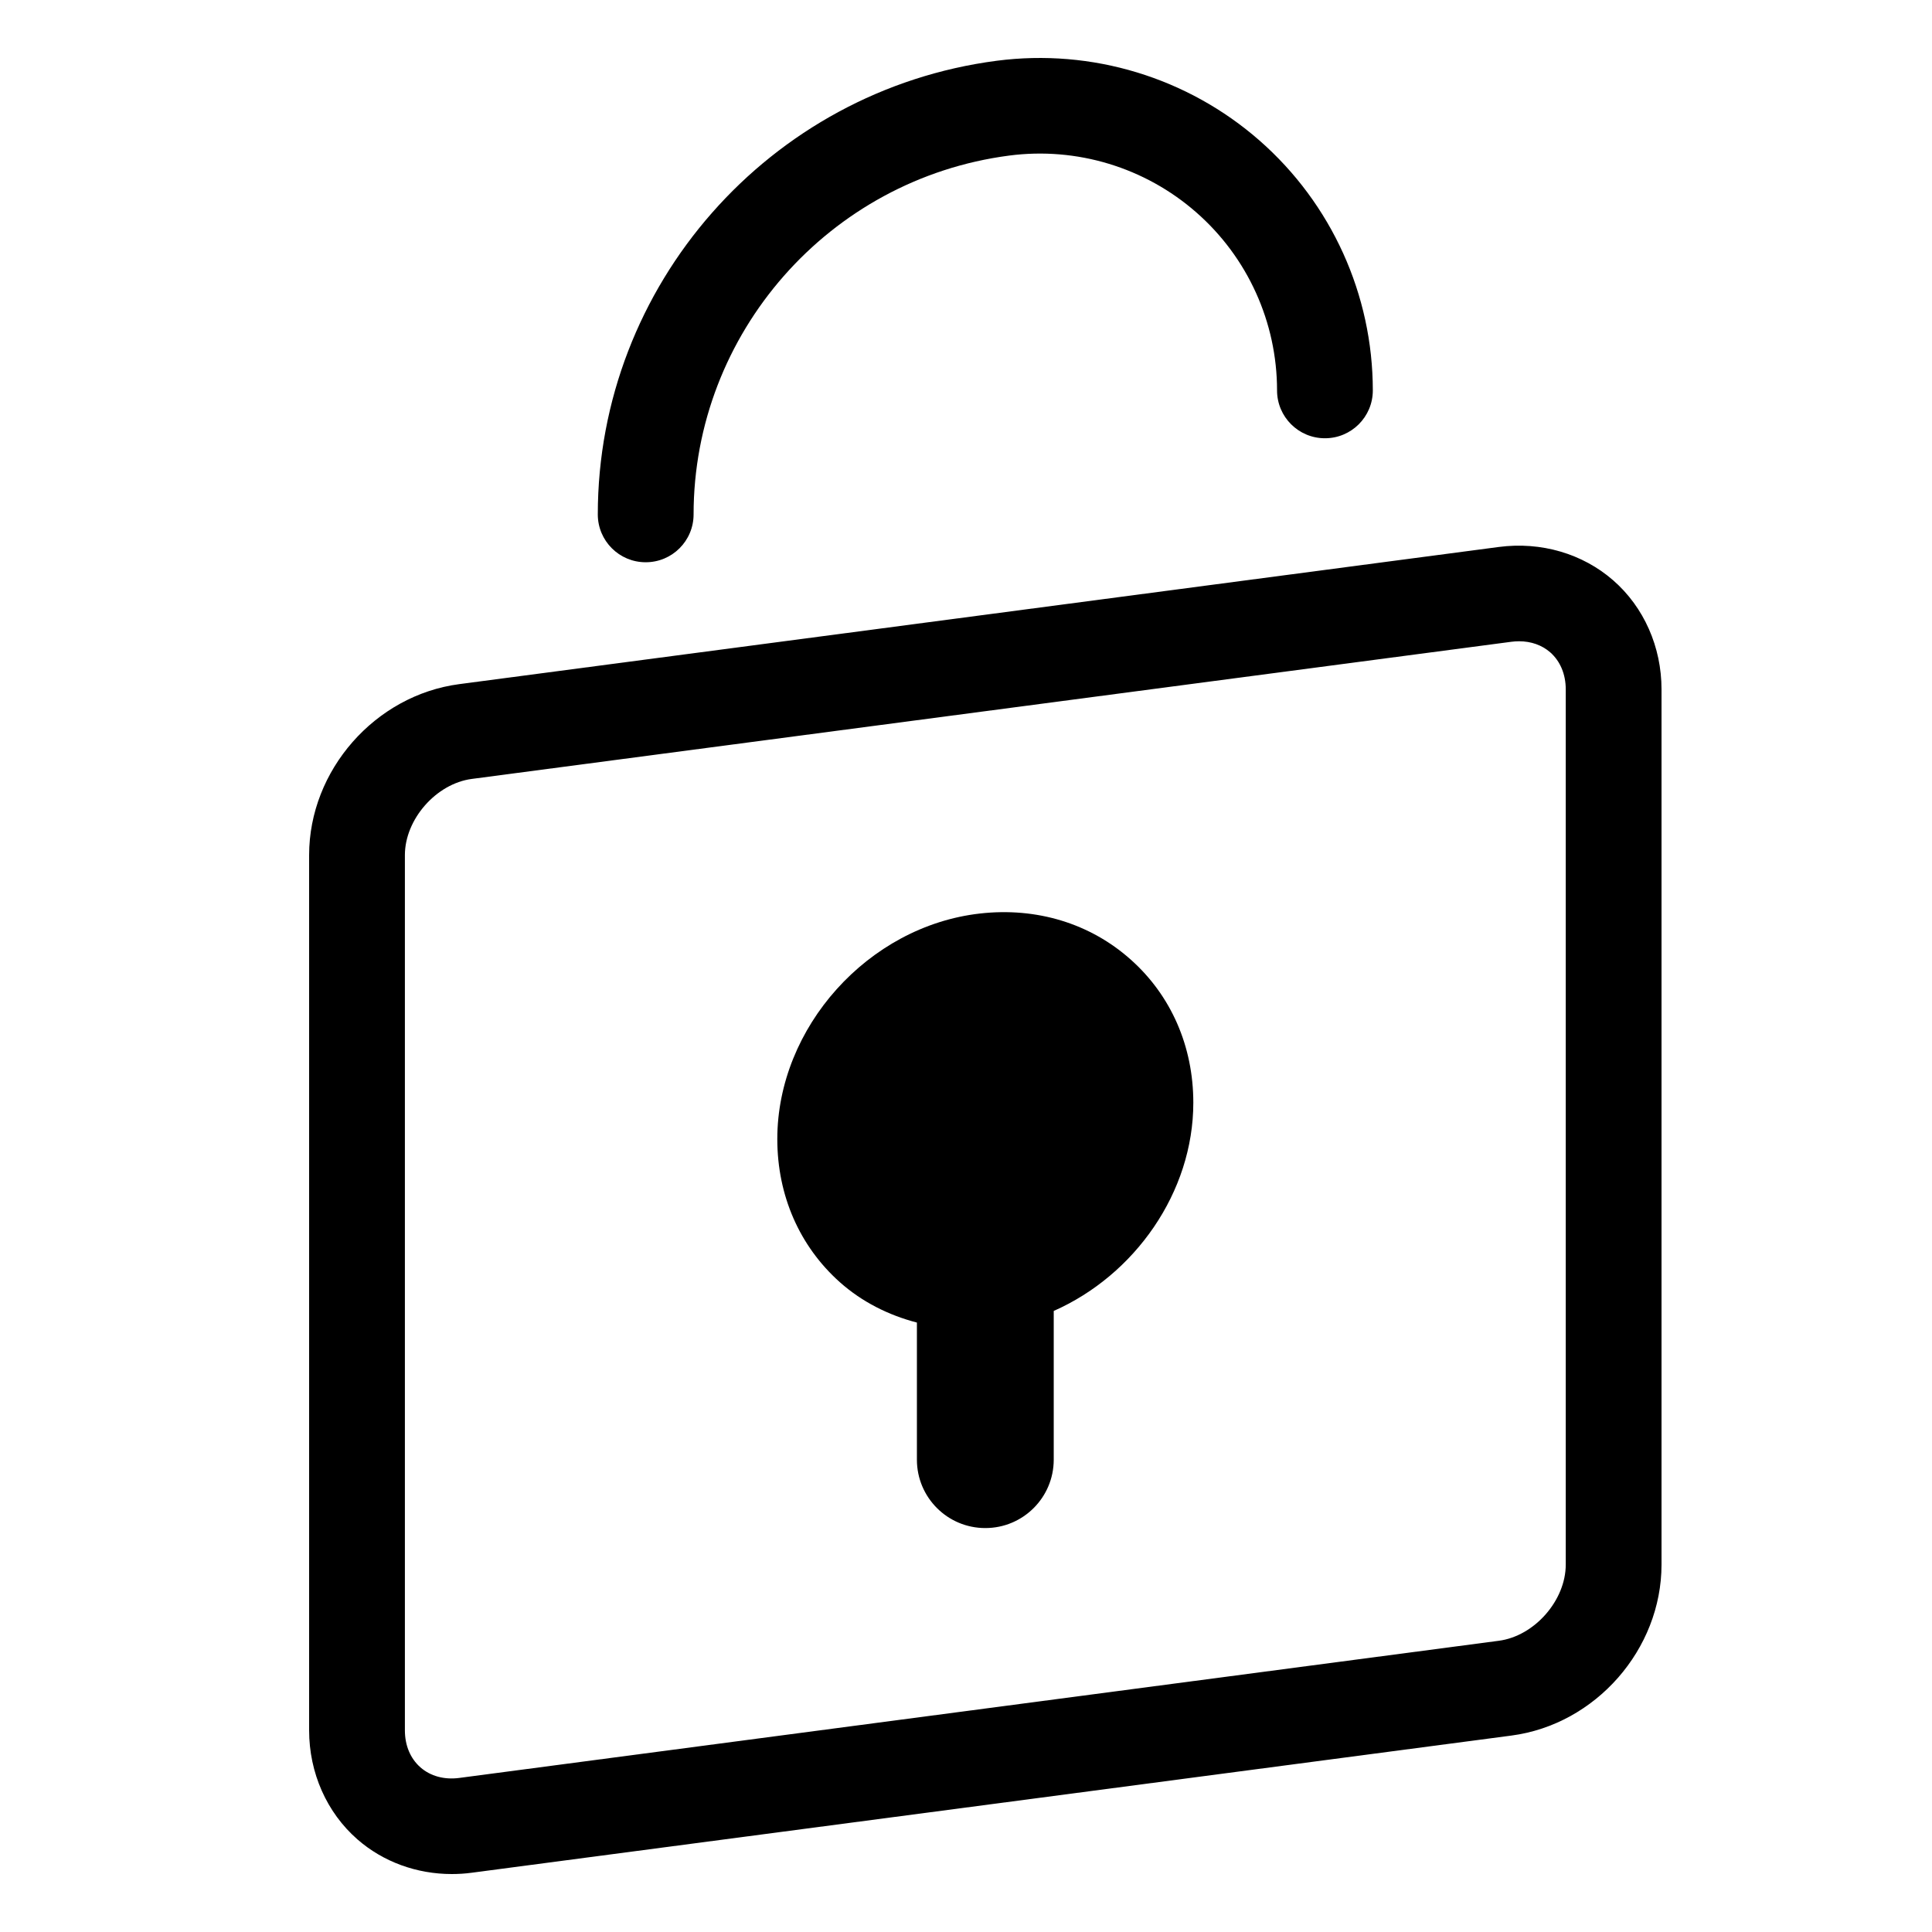
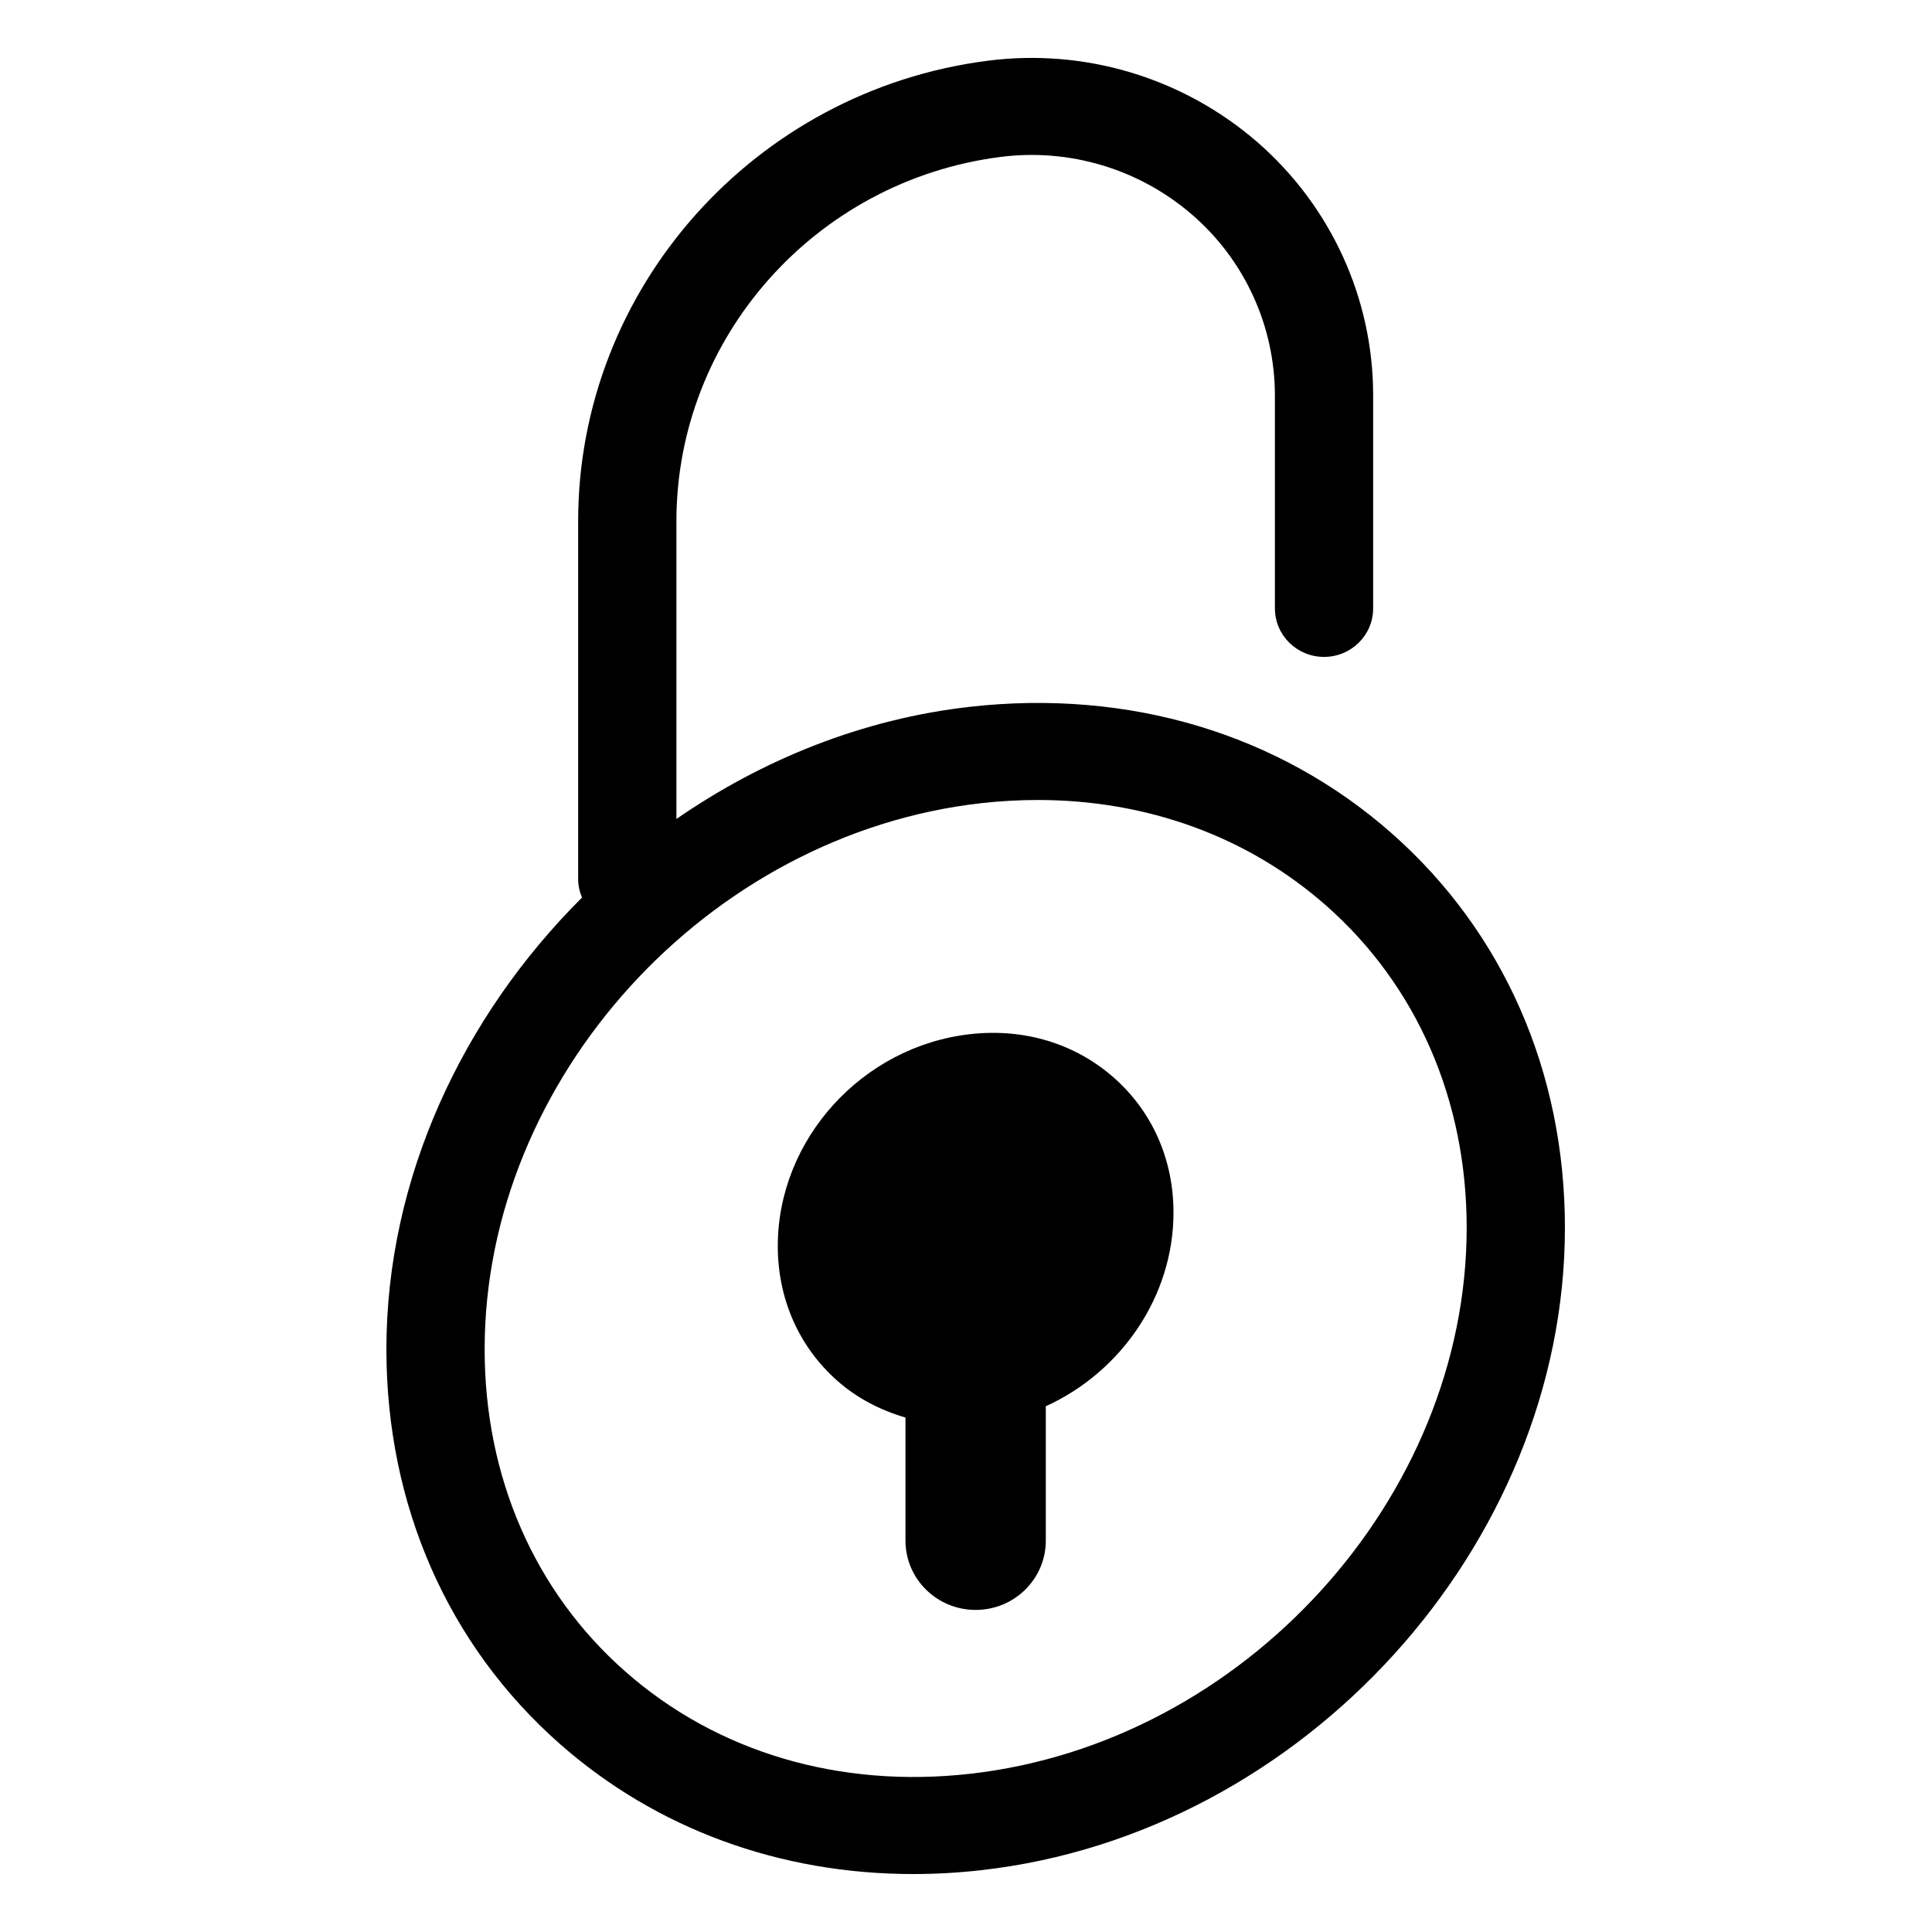
<svg xmlns="http://www.w3.org/2000/svg" width="100" height="100" fill="none">
-   <path fill="#000" fill-rule="evenodd" d="M35.9 26.628a2.476 2.476 0 0 1-2.48 2.474 2.476 2.476 0 0 1-2.478-2.474c0-11.852 8.878-21.949 20.648-23.483 4.92-.64 9.877.864 13.604 4.13a17.208 17.208 0 0 1 5.863 12.934 2.476 2.476 0 0 1-2.478 2.475 2.476 2.476 0 0 1-2.479-2.475c0-3.528-1.522-6.887-4.178-9.214a12.279 12.279 0 0 0-9.69-2.942C42.92 9.268 35.9 17.253 35.9 26.628Zm47.606 3.416c-1.585-1.387-3.74-2.02-5.926-1.733l-53.811 7.1C19.412 35.985 16 39.872 16 44.26v45.302c0 2.196.91 4.251 2.496 5.64C19.828 96.369 21.568 97 23.383 97c.343 0 .689-.021 1.036-.068l53.81-7.099C82.588 89.26 86 85.372 86 80.983V35.68c0-2.194-.91-4.25-2.494-5.636Zm-2.463 50.938c0 1.857-1.62 3.7-3.463 3.944l-53.811 7.1c-.772.102-1.486-.091-2.006-.547-.52-.454-.806-1.134-.806-1.916V44.261c0-1.856 1.62-3.7 3.462-3.944l53.81-7.099a3.04 3.04 0 0 1 .4-.026c.62 0 1.18.198 1.61.572.518.456.804 1.136.804 1.916v45.302ZM58.529 49.67c-2.099-1.873-4.873-2.72-7.811-2.386-5.782.656-10.485 5.894-10.485 11.675 0 2.916 1.15 5.545 3.236 7.406 1.152 1.025 2.52 1.707 3.99 2.091v7.1a3.538 3.538 0 0 0 3.54 3.536 3.54 3.54 0 0 0 3.542-3.535v-7.703c4.19-1.851 7.225-6.137 7.225-10.78 0-2.914-1.15-5.545-3.237-7.404Z" clip-rule="evenodd" />
+   <path fill="#000" fill-rule="evenodd" d="M50.787 96.8C67.447 94.927 81 80.007 81 63.545c0-8.067-3.186-15.32-8.974-20.42-5.836-5.145-13.583-7.466-21.814-6.542-5.546.624-10.73 2.718-15.201 5.807V26.976c0-9.514 7.201-17.617 16.752-18.85a12.69 12.69 0 0 1 9.94 2.986 12.378 12.378 0 0 1 4.286 9.35V31.49c0 1.386 1.138 2.511 2.543 2.511 1.405 0 2.542-1.125 2.542-2.51v-11.03c0-5.025-2.194-9.809-6.016-13.124a17.83 17.83 0 0 0-13.953-4.191c-12.074 1.557-21.18 11.802-21.18 23.829V45.48c0 .346.072.677.2.978C23.93 52.63 20 61 20 69.838c0 8.069 3.186 15.32 8.973 20.422C33.97 94.665 40.364 97 47.267 97c1.16 0 2.336-.066 3.52-.2Zm17.852-49.929c4.693 4.136 7.276 10.058 7.276 16.674 0 13.991-11.531 26.67-25.703 28.266-6.78.762-13.114-1.12-17.851-5.298-4.693-4.135-7.276-10.057-7.276-16.675 0-13.991 11.53-26.67 25.702-28.266.986-.11 1.963-.165 2.926-.165 5.657 0 10.876 1.894 14.926 5.464Zm-7.899 15.89c0 4.352-2.722 8.258-6.609 10.027v6.954c0 1.981-1.625 3.587-3.632 3.587-2.006 0-3.632-1.605-3.632-3.587v-6.37c-1.294-.379-2.497-.994-3.521-1.898-1.99-1.755-3.088-4.234-3.088-6.981 0-5.52 4.372-10.336 9.954-10.965 2.796-.317 5.438.485 7.441 2.252 1.99 1.755 3.087 4.234 3.087 6.98Z" clip-rule="evenodd" />
</svg>
